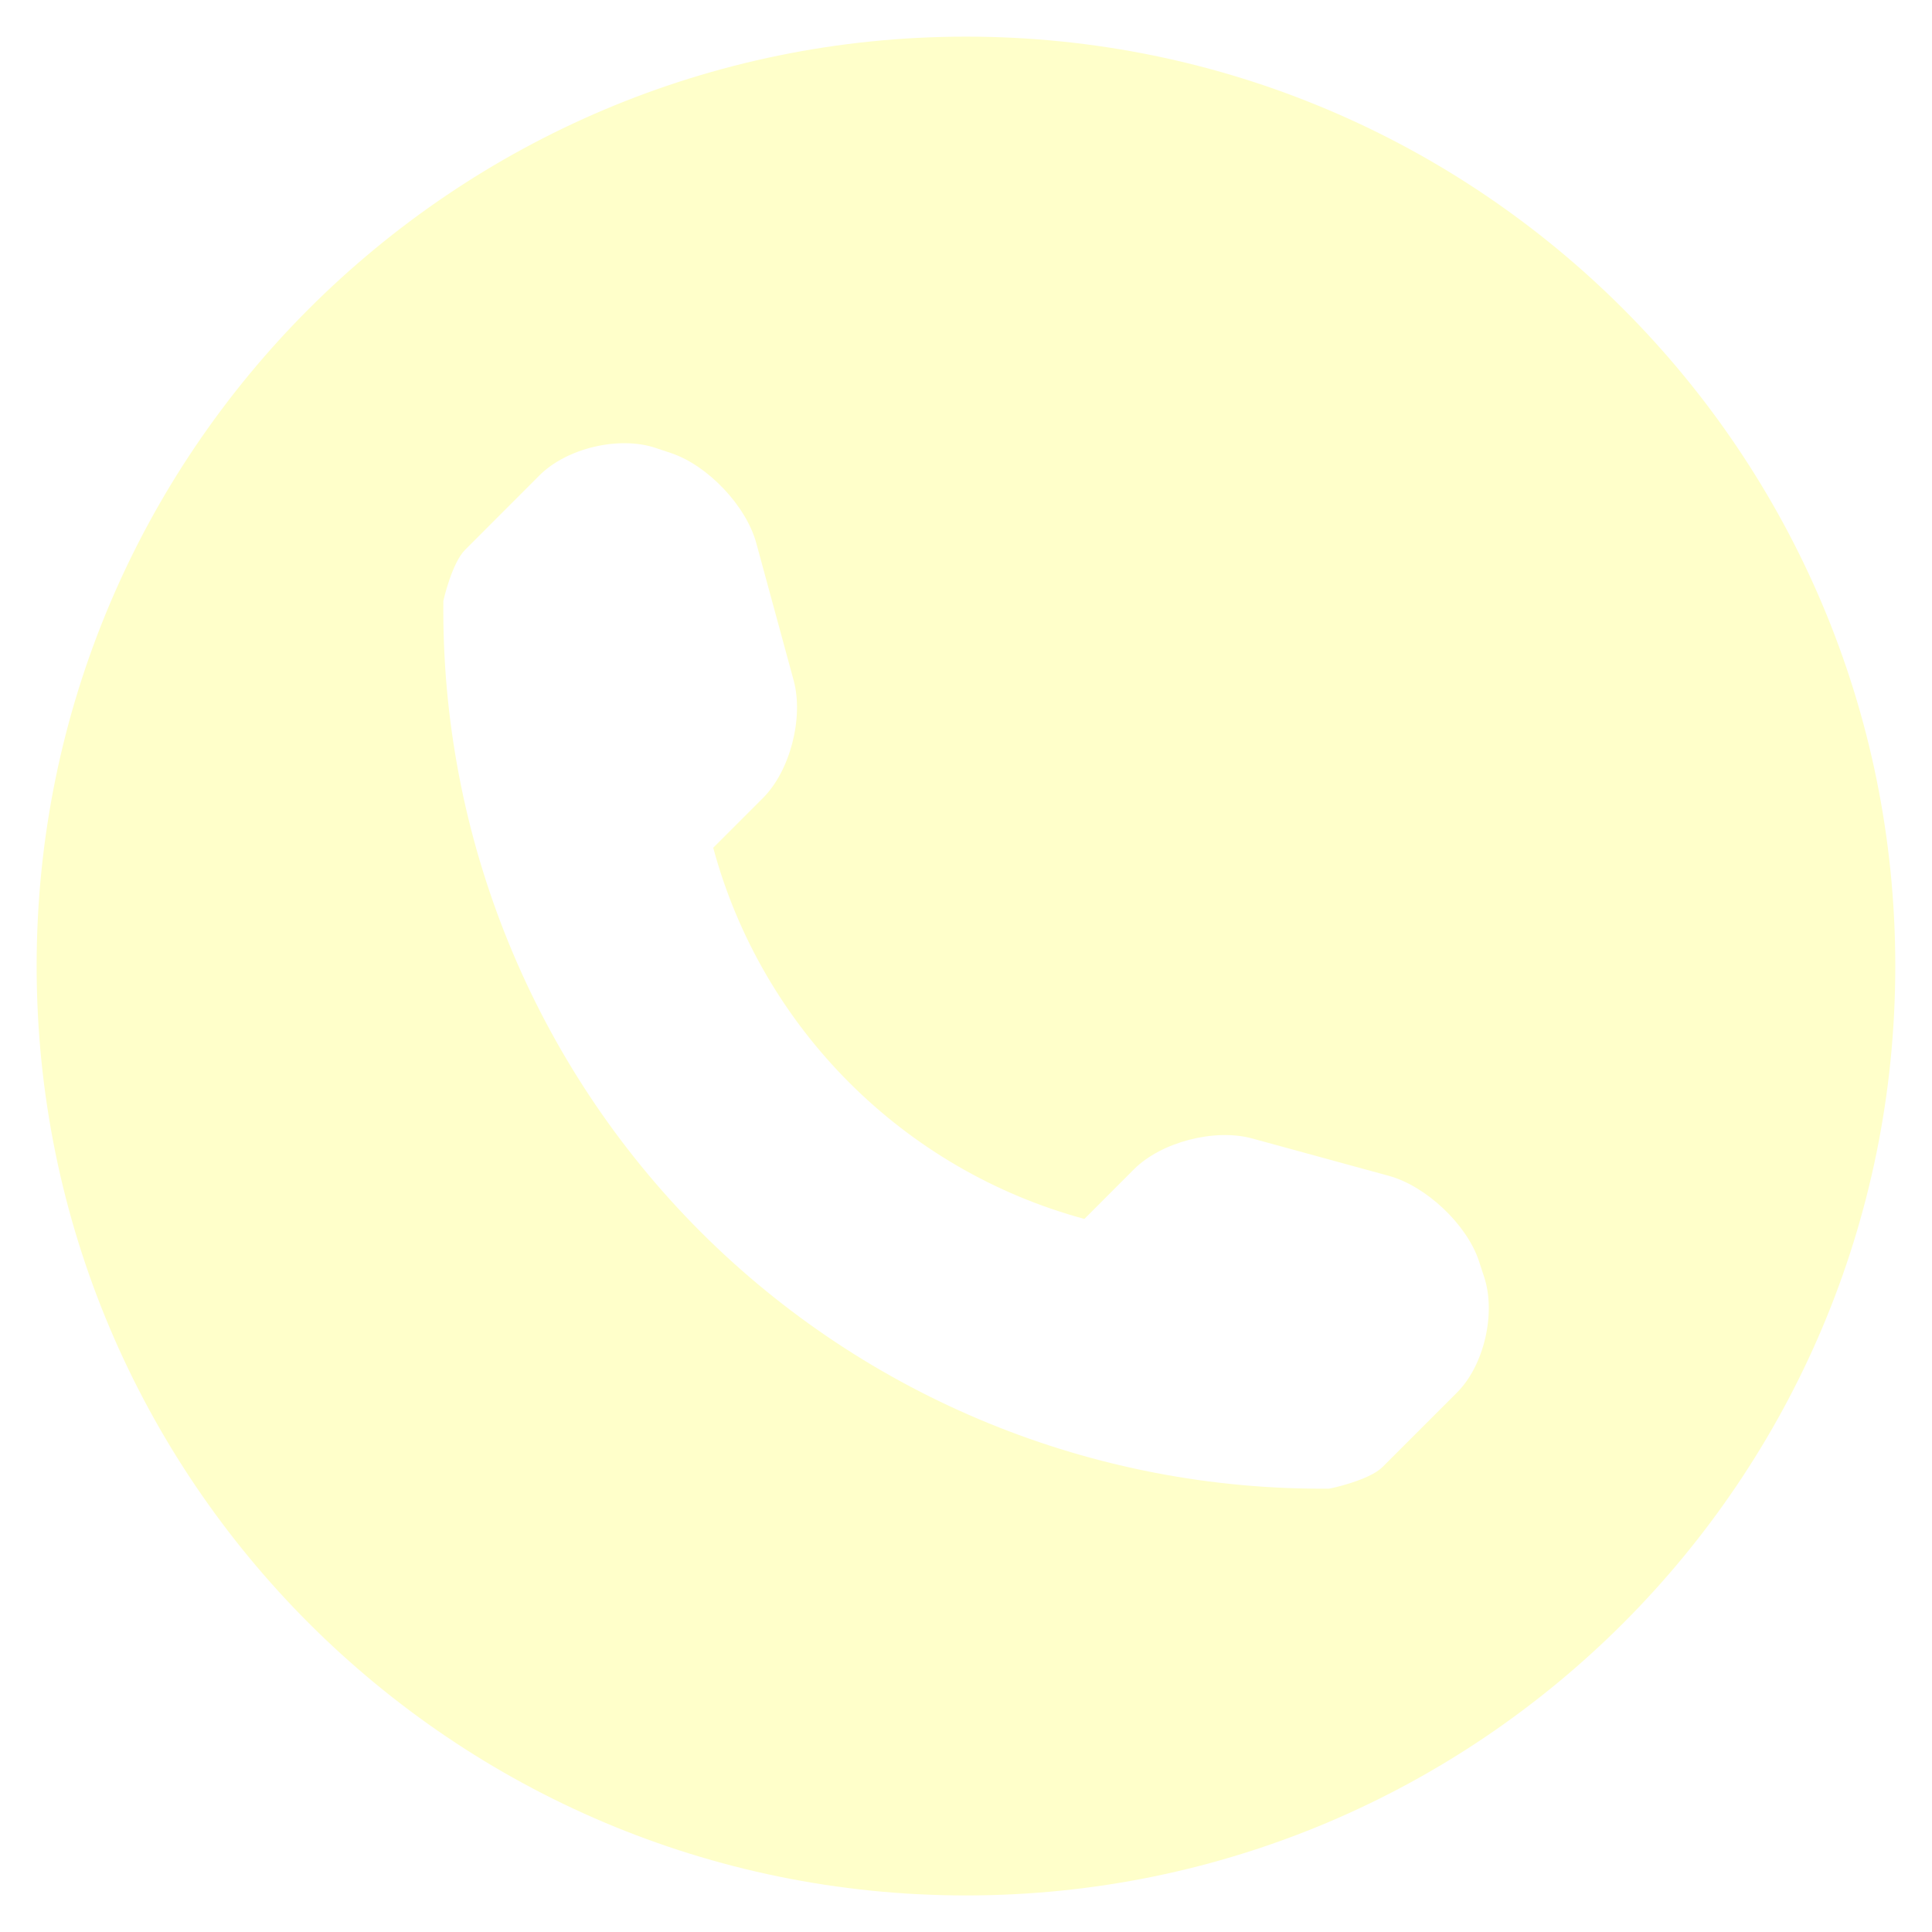
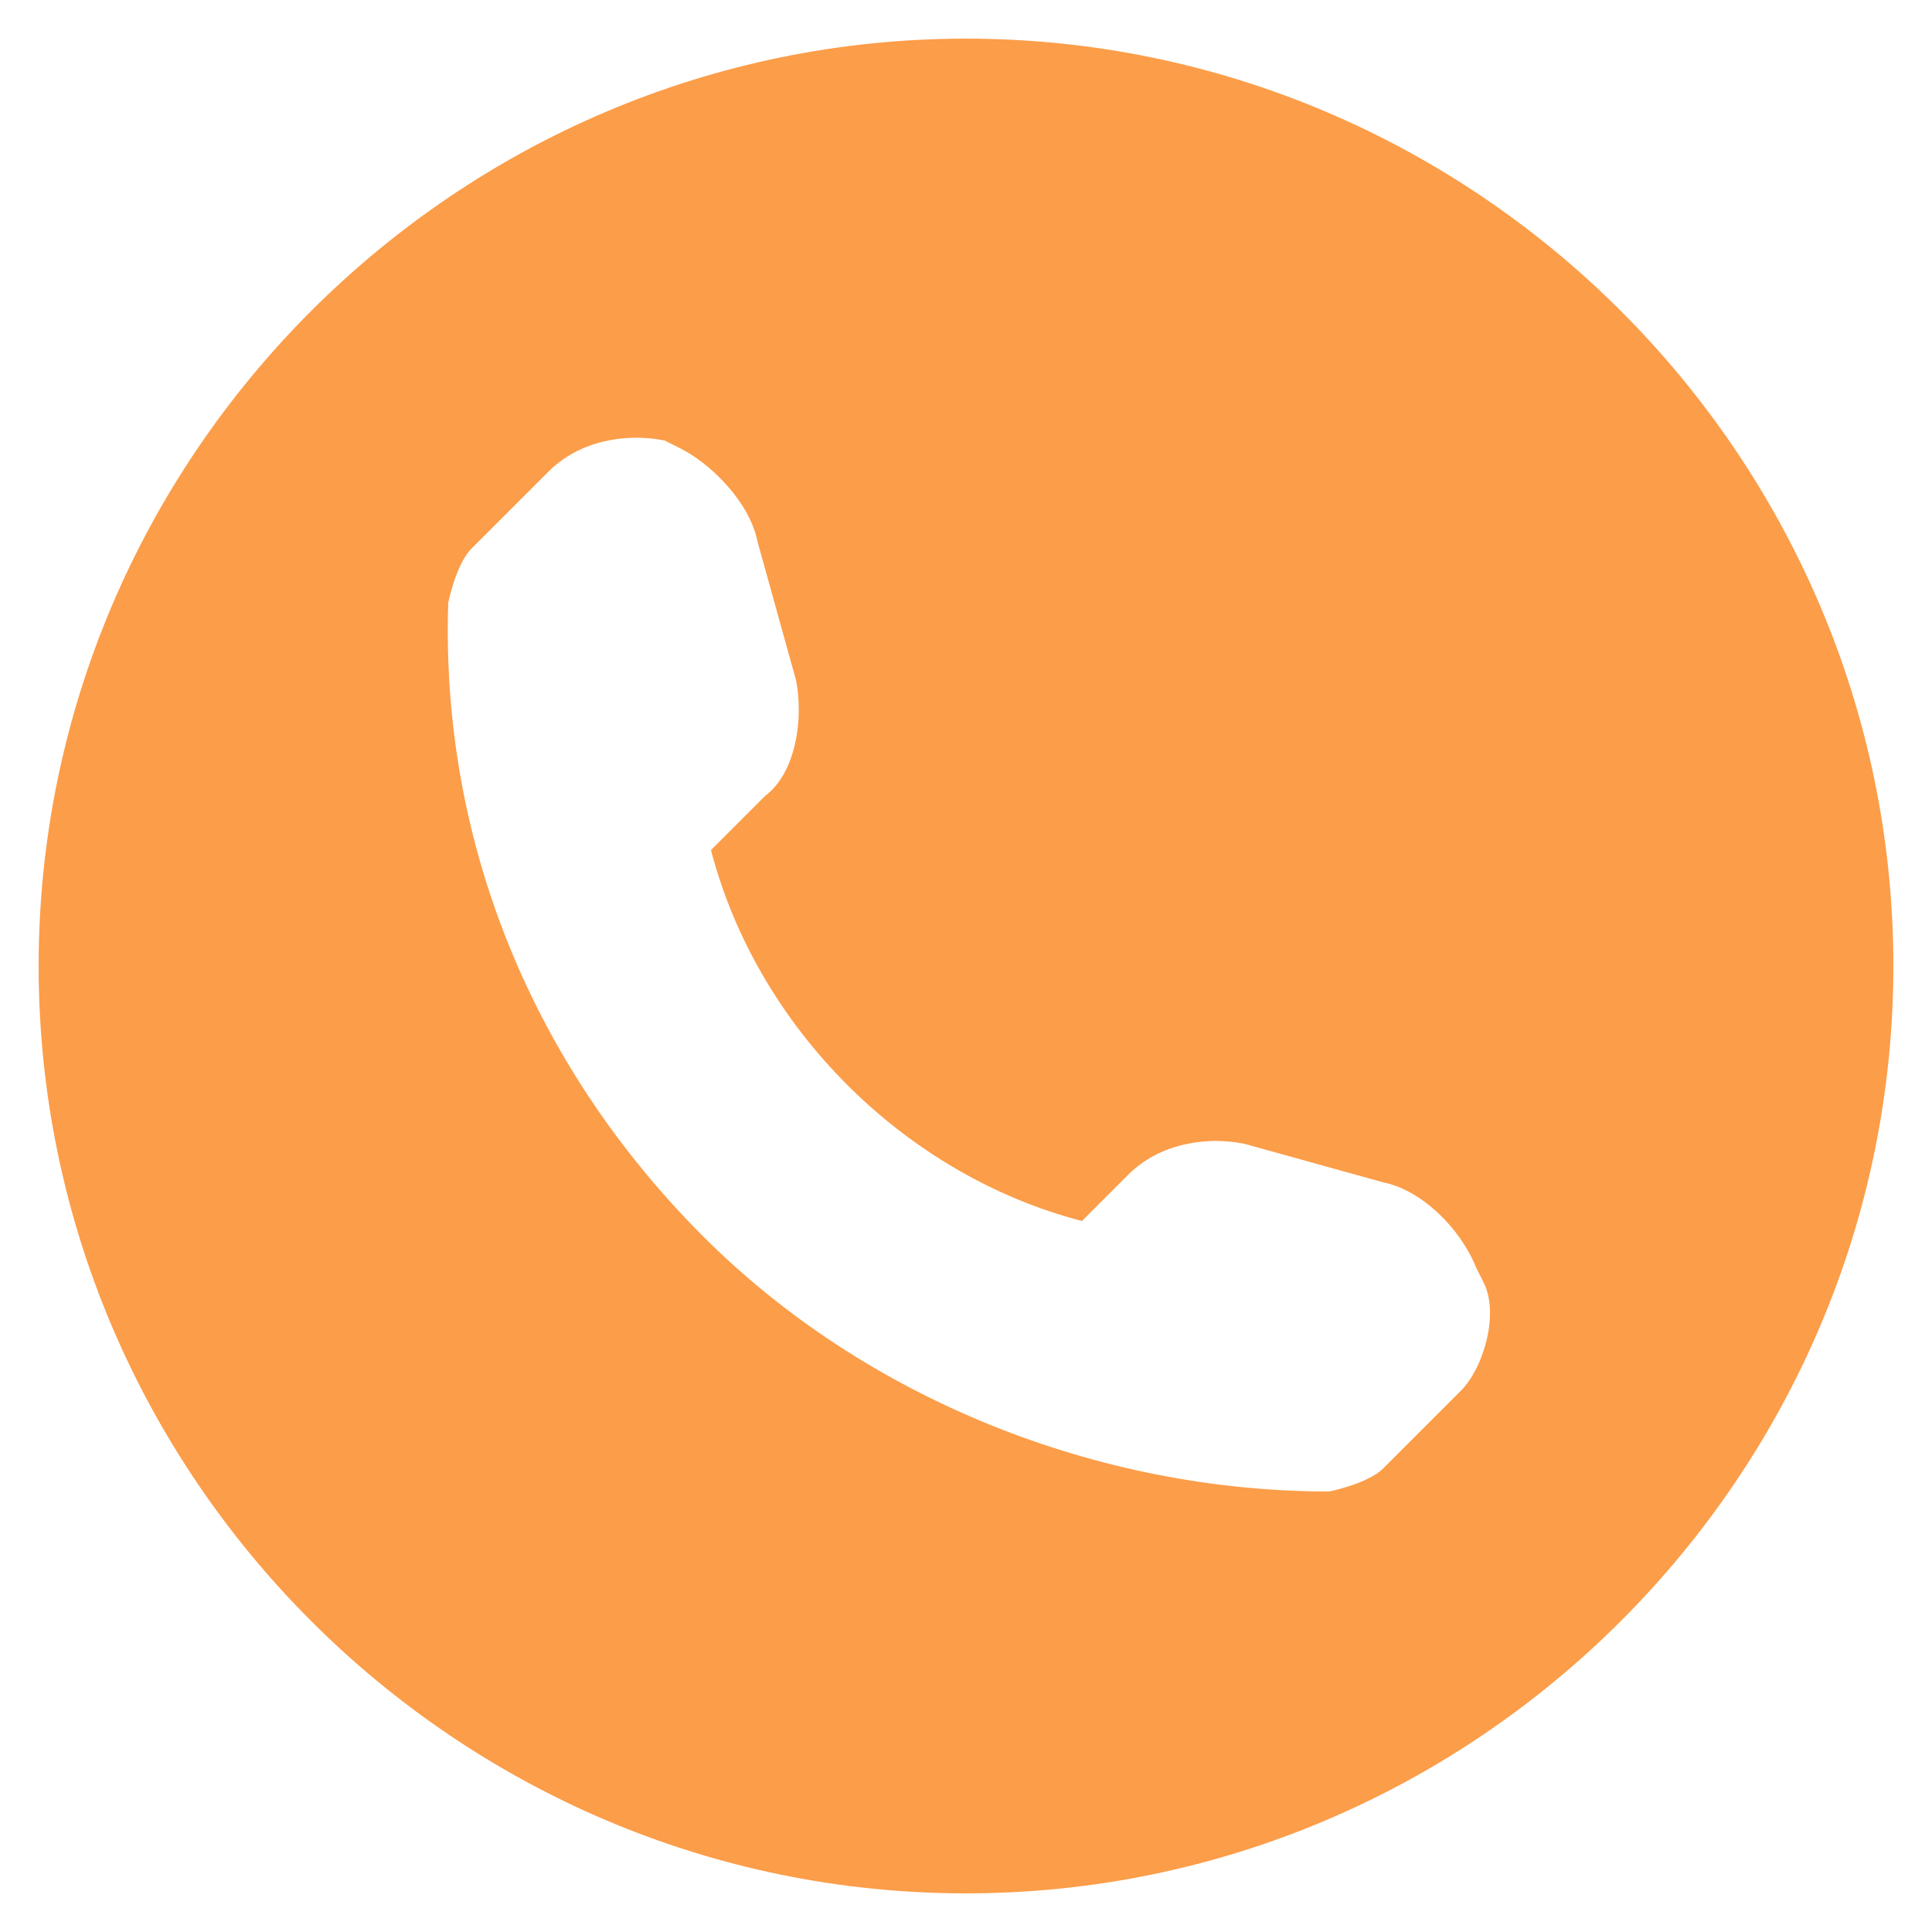
- <svg xmlns="http://www.w3.org/2000/svg" version="1.1" id="Layer_1" x="0px" y="0px" width="25px" height="25px" viewBox="0 0 25 25" enable-background="new 0 0 25 25" xml:space="preserve">
+ <svg xmlns="http://www.w3.org/2000/svg" version="1.1" id="Layer_1" x="0px" y="0px" viewBox="0 0 25 25" style="enable-background:new 0 0 25 25;" xml:space="preserve">
+   <style type="text/css">
+ 	.st0{fill:#FC9D49;}
+ </style>
  <g id="Layer_1_1_">
-     <path fill="#FFFFCA" d="M12.501,0.474C5.858,0.474,0.474,5.859,0.474,12.5c0,6.643,5.385,12.027,12.027,12.027   c6.642,0,12.024-5.385,12.024-12.027C24.525,5.859,19.143,0.474,12.501,0.474z M18.852,18.021l-0.963,0.963   c-0.173,0.172-0.676,0.279-0.691,0.279c-3.047,0.026-5.979-1.17-8.135-3.326c-2.16-2.162-3.357-5.104-3.326-8.162   c0-0.002,0.11-0.491,0.282-0.661L6.98,6.152c0.353-0.354,1.03-0.514,1.503-0.356l0.203,0.068c0.473,0.159,0.969,0.681,1.1,1.163   l0.484,1.778c0.131,0.482-0.045,1.17-0.398,1.522L9.229,10.97c0.631,2.336,2.465,4.17,4.803,4.803l0.643-0.644   c0.354-0.353,1.041-0.528,1.522-0.399l1.777,0.486c0.48,0.133,1.004,0.625,1.162,1.098l0.068,0.207   C19.361,16.994,19.204,17.671,18.852,18.021z" />
+     <path class="st0" d="M12.5,0.5c-6.6,0-12,5.4-12,12c0,6.6,5.4,12,12,12s12-5.4,12-12C24.5,5.9,19.1,0.5,12.5,0.5z M18.9,18l-1,1   c-0.2,0.2-0.7,0.3-0.7,0.3c-3,0-6-1.2-8.1-3.3c-2.2-2.2-3.4-5.1-3.3-8.2c0,0,0.1-0.5,0.3-0.7l1-1c0.4-0.4,1-0.5,1.5-0.4l0.2,0.1   C9.2,6,9.7,6.5,9.8,7l0.5,1.8c0.1,0.5,0,1.2-0.4,1.5L9.2,11c0.6,2.3,2.5,4.2,4.8,4.8l0.6-0.6c0.4-0.4,1-0.5,1.5-0.4l1.8,0.5   c0.5,0.1,1,0.6,1.2,1.1l0.1,0.2C19.4,17,19.2,17.7,18.9,18z" />
  </g>
  <g id="Layer_2">
</g>
</svg>
